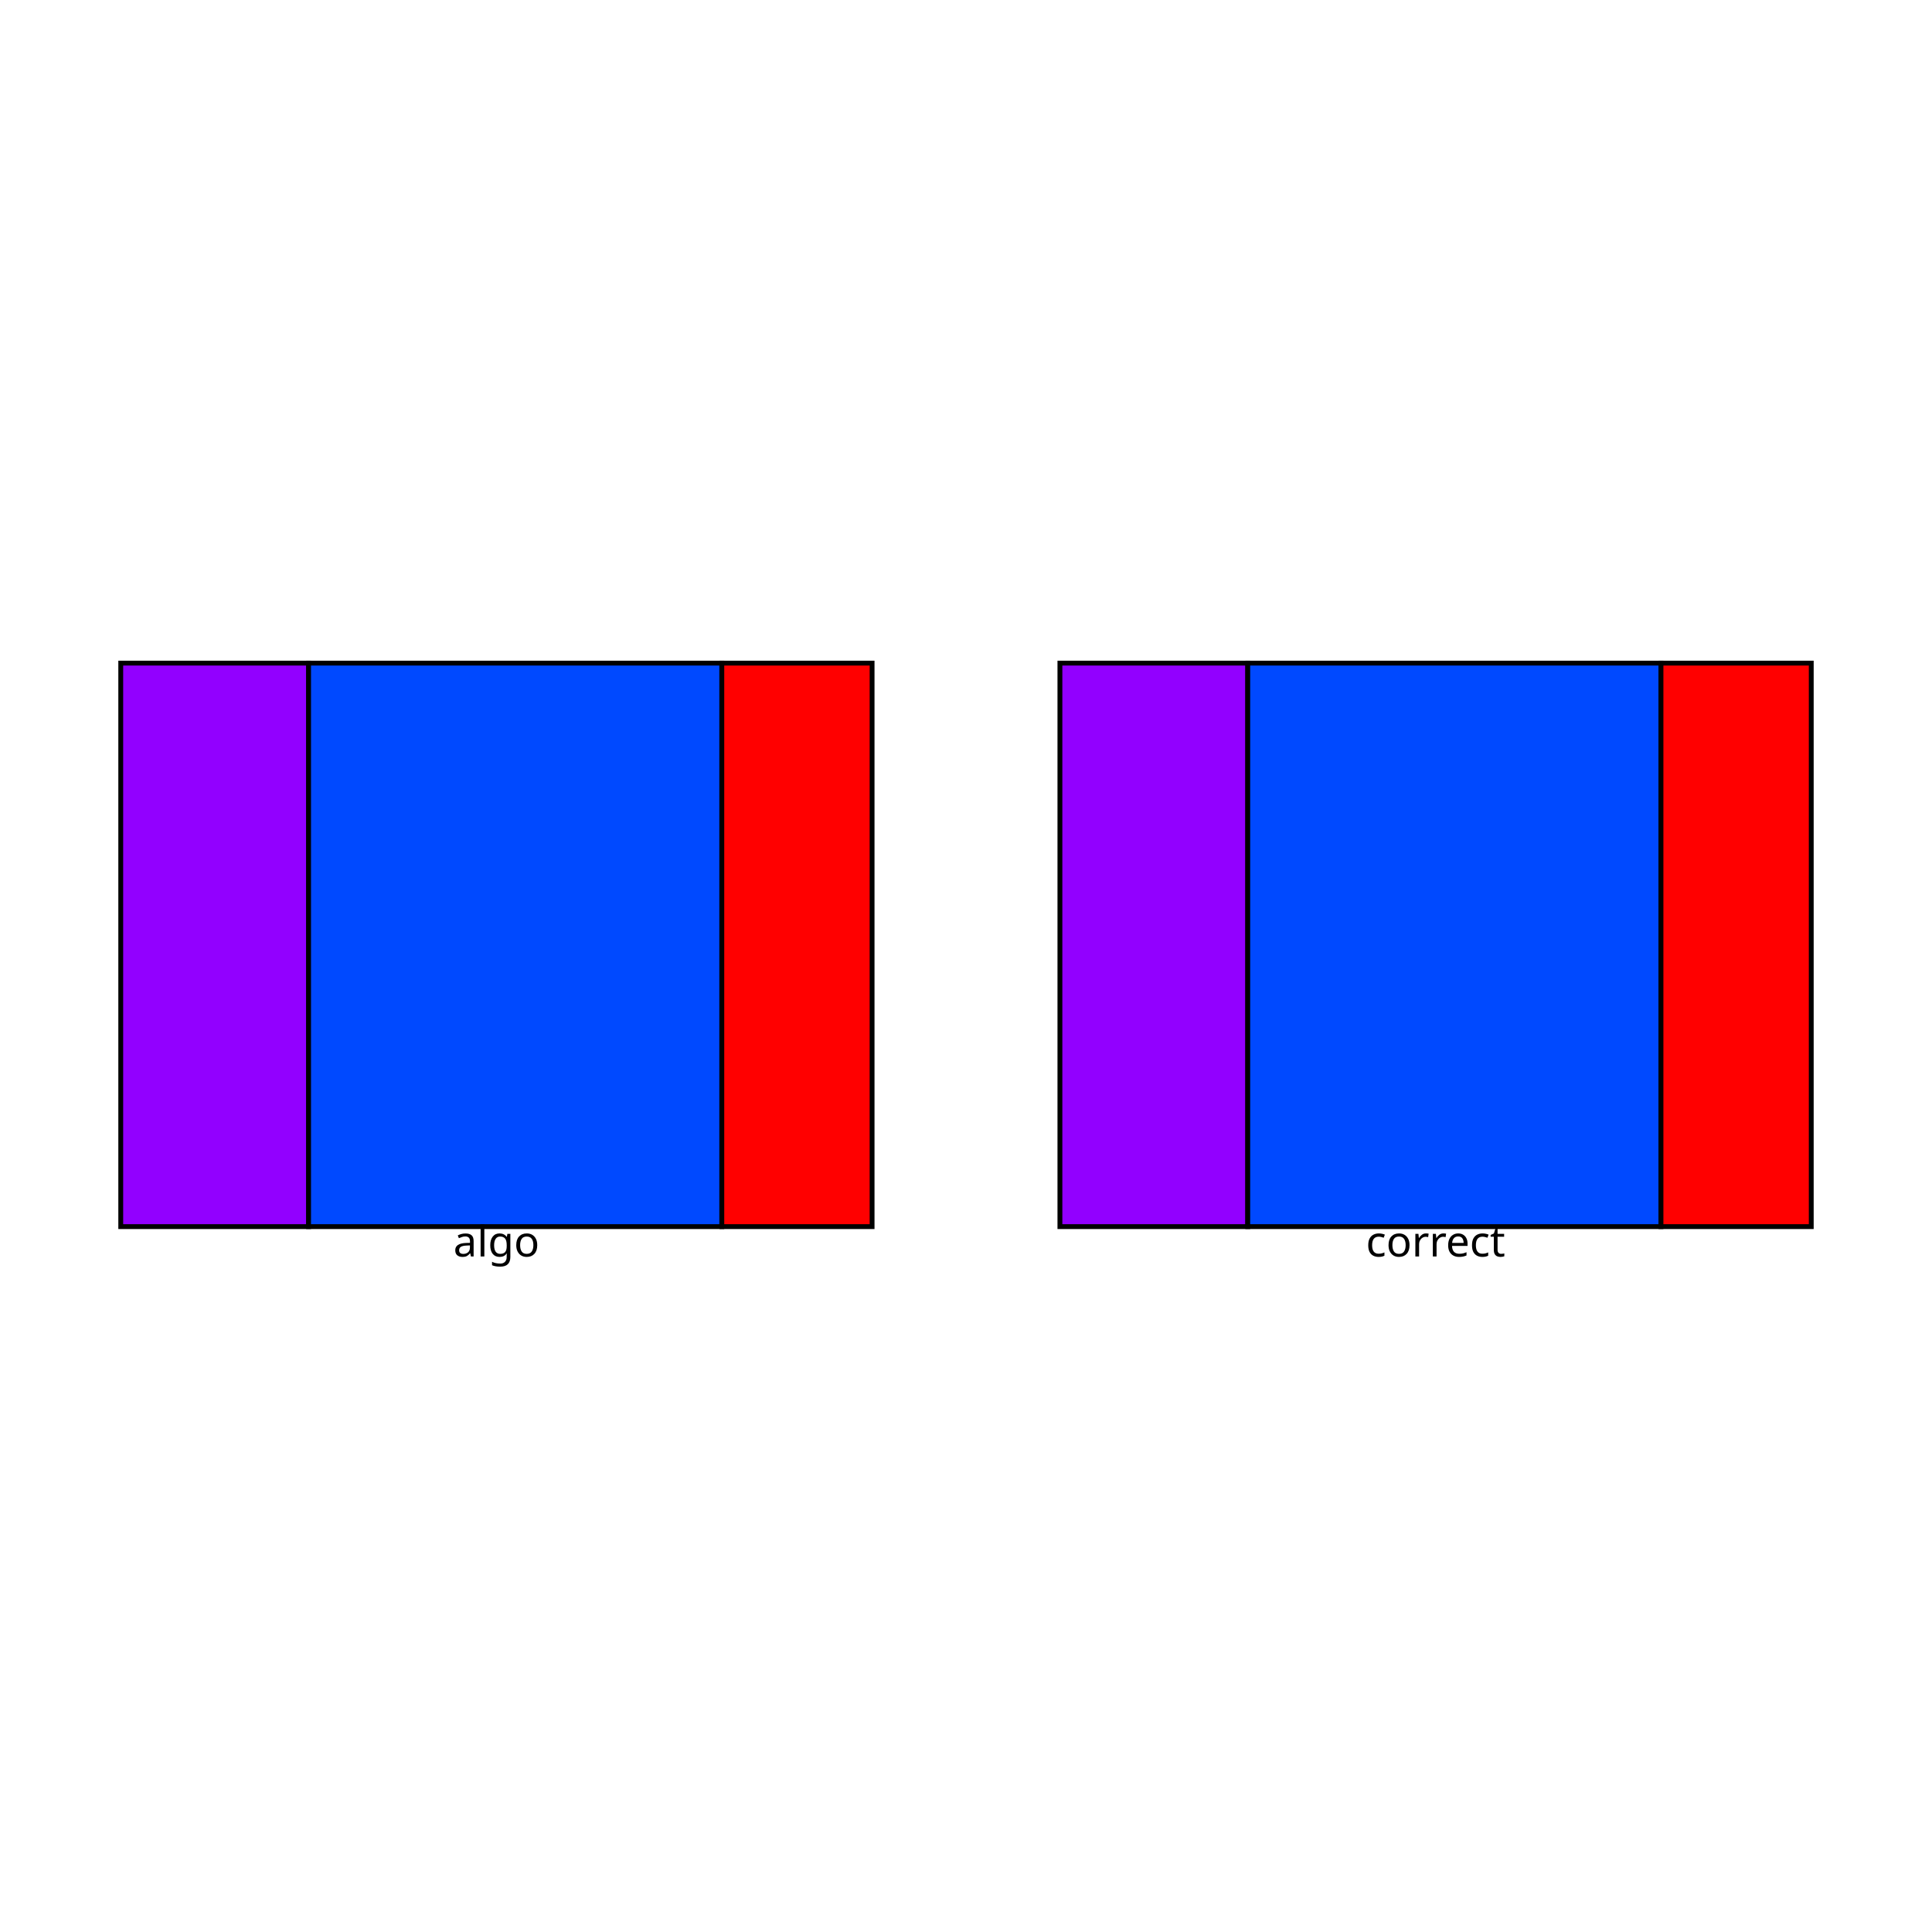
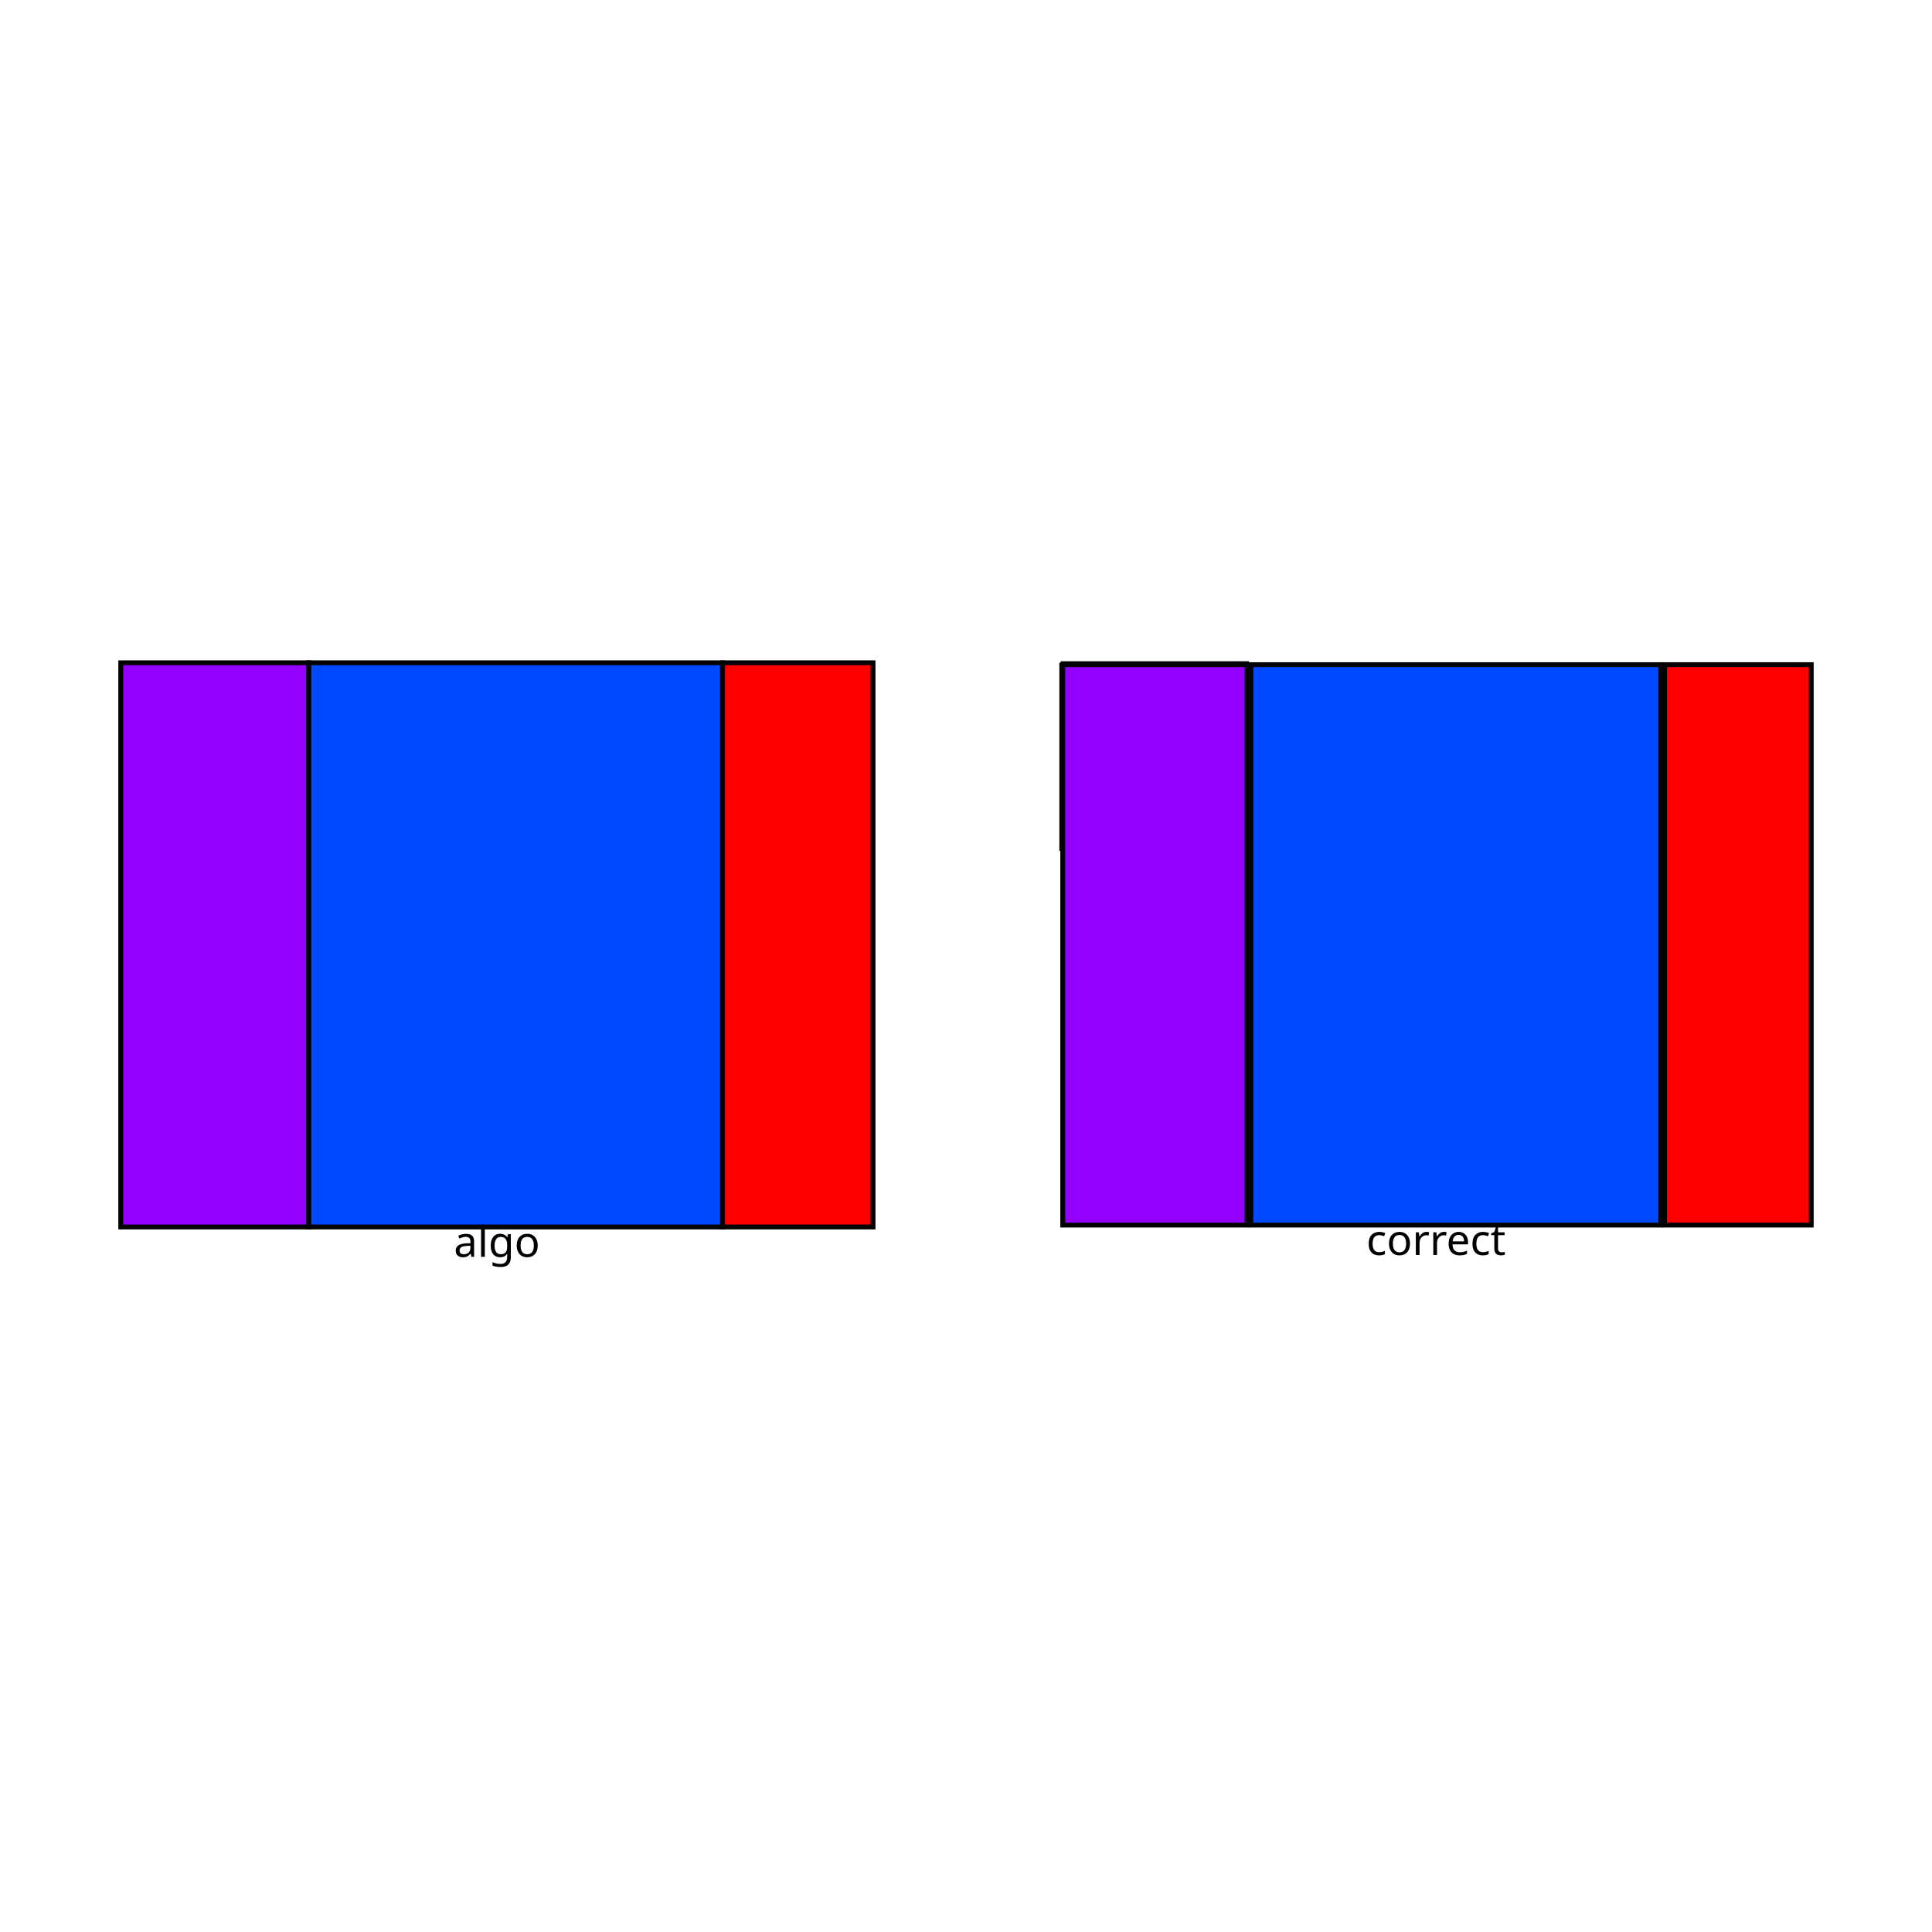
<svg xmlns="http://www.w3.org/2000/svg" width="640" height="640" viewBox="0 0 640 640">
  <rect width="100%" height="100%" fill="white" />
  <g>
-     <polyline data-points="0,0 100,0" data-type="line" data-label="" points="40,219.667 102.222,219.667" fill="none" stroke="black" stroke-width="1" />
+     <polyline data-points="0,0 100,0" data-type="line" data-label="" points="40,219.55 102.3,219.55" fill="none" stroke="black" stroke-width="1" />
  </g>
  <g>
-     <polyline data-points="100,0 100,100" data-type="line" data-label="" points="102.222,219.667 102.222,281.889" fill="none" stroke="black" stroke-width="1" />
+     <polyline data-points="100,0 100,100" data-type="line" data-label="" points="102.3,219.55 102.3,281.85" fill="none" stroke="black" stroke-width="1" />
  </g>
  <g>
-     <polyline data-points="100,100 100,0" data-type="line" data-label="" points="102.222,281.889 102.222,219.667" fill="none" stroke="black" stroke-width="1" />
+     <polyline data-points="100,100 0,100" data-type="line" data-label="" points="102.3,281.85 40,281.85" fill="none" stroke="black" stroke-width="1" />
  </g>
  <g>
-     <polyline data-points="0,100 0,0" data-type="line" data-label="" points="40,281.889 40,219.667" fill="none" stroke="black" stroke-width="1" />
+     <polyline data-points="0,100 0,0" data-type="line" data-label="" points="40,281.85 40,219.55" fill="none" stroke="black" stroke-width="1" />
  </g>
  <g>
-     <polyline data-points="500,0 600,0" data-type="line" data-label="" points="351.111,219.667 413.333,219.667" fill="none" stroke="black" stroke-width="1" />
+     <polyline data-points="499.875,0 599.875,0" data-type="line" data-label="" points="351.423,219.55 413.723,219.55" fill="none" stroke="black" stroke-width="1" />
  </g>
  <g>
-     <polyline data-points="600,0 600,100" data-type="line" data-label="" points="413.333,219.667 413.333,281.889" fill="none" stroke="black" stroke-width="1" />
+     <polyline data-points="599.875,0 599.875,100" data-type="line" data-label="" points="413.723,219.55 413.723,281.85" fill="none" stroke="black" stroke-width="1" />
  </g>
  <g>
-     <polyline data-points="600,100 500,100" data-type="line" data-label="" points="413.333,281.889 351.111,281.889" fill="none" stroke="black" stroke-width="1" />
+     <polyline data-points="599.875,100 499.875,100" data-type="line" data-label="" points="413.723,281.85 351.423,281.85" fill="none" stroke="black" stroke-width="1" />
  </g>
  <g>
-     <polyline data-points="500,100 500,0" data-type="line" data-label="" points="351.111,281.889 351.111,219.667" fill="none" stroke="black" stroke-width="1" />
+     <polyline data-points="499.875,100 499.875,0" data-type="line" data-label="" points="351.423,281.85 351.423,219.55" fill="none" stroke="black" stroke-width="1" />
  </g>
  <g>
-     <rect data-type="rect" data-label="sidebar" data-x="50" data-y="150" x="40" y="219.667" width="62.222" height="186.667" fill="hsl(274.286deg, 100%, 50%)" stroke="black" stroke-width="1.607" />
+     <rect data-type="rect" data-label="sidebar" data-x="50" data-y="150" x="40" y="219.55" width="62.3" height="186.9" fill="hsl(274.286deg, 100%, 50%)" stroke="black" stroke-width="1.605" />
  </g>
  <g>
-     <rect data-type="rect" data-label="main" data-x="210" data-y="150" x="102.222" y="219.667" width="136.889" height="186.667" fill="hsl(222.857deg, 100%, 50%)" stroke="black" stroke-width="1.607" />
+     <rect data-type="rect" data-label="main" data-x="210" data-y="150" x="102.3" y="219.55" width="137.06" height="186.9" fill="hsl(222.857deg, 100%, 50%)" stroke="black" stroke-width="1.605" />
  </g>
  <g>
-     <rect data-type="rect" data-label="ads" data-x="360" data-y="150" x="239.111" y="219.667" width="49.778" height="186.667" fill="hsl(0deg, 100%, 50%)" stroke="black" stroke-width="1.607" />
+     <rect data-type="rect" data-label="ads" data-x="360" data-y="150" x="239.36" y="219.55" width="49.84" height="186.9" fill="hsl(0deg, 100%, 50%)" stroke="black" stroke-width="1.605" />
  </g>
  <g>
-     <rect data-type="rect" data-label="sidebar" data-x="550" data-y="150" x="351.111" y="219.667" width="62.222" height="186.667" fill="hsl(274.286deg, 100%, 50%)" stroke="black" stroke-width="1.607" />
+     <rect data-type="rect" data-label="sidebar" data-x="549.875" data-y="150" x="352.046" y="220.173" width="61.054" height="185.654" fill="hsl(274.286deg, 100%, 50%)" stroke="black" stroke-width="1.605" />
  </g>
  <g>
-     <rect data-type="rect" data-label="main" data-x="710" data-y="150" x="413.333" y="219.667" width="136.889" height="186.667" fill="hsl(222.857deg, 100%, 50%)" stroke="black" stroke-width="1.607" />
+     <rect data-type="rect" data-label="main" data-x="709.875" data-y="150" x="414.346" y="220.173" width="135.814" height="185.654" fill="hsl(222.857deg, 100%, 50%)" stroke="black" stroke-width="1.605" />
  </g>
  <g>
-     <rect data-type="rect" data-label="ads" data-x="860" data-y="150" x="550.222" y="219.667" width="49.778" height="186.667" fill="hsl(0deg, 100%, 50%)" stroke="black" stroke-width="1.607" />
+     <rect data-type="rect" data-label="ads" data-x="859.875" data-y="150" x="551.406" y="220.173" width="48.594" height="185.654" fill="hsl(0deg, 100%, 50%)" stroke="black" stroke-width="1.605" />
  </g>
-   <text data-type="text" data-label="algo" data-x="200" data-y="322.5" x="164.444" y="420.333" fill="black" font-size="14" font-family="sans-serif" text-anchor="middle" dominant-baseline="text-after-edge">algo</text>
-   <text data-type="text" data-label="correct" data-x="700" data-y="322.5" x="475.556" y="420.333" fill="black" font-size="14" font-family="sans-serif" text-anchor="middle" dominant-baseline="text-after-edge">correct</text>
+   <text data-type="text" data-label="algo" data-x="200" data-y="322.471875" x="164.6" y="420.45" fill="black" font-size="14" font-family="sans-serif" text-anchor="middle" dominant-baseline="text-after-edge">algo</text>
+   <text data-type="text" data-label="correct" data-x="699.375" data-y="321.471875" x="475.711" y="419.827" fill="black" font-size="14" font-family="sans-serif" text-anchor="middle" dominant-baseline="text-after-edge">correct</text>
  <g id="crosshair" style="display: none">
    <line id="crosshair-h" y1="0" y2="640" stroke="#666" stroke-width="0.5" />
    <line id="crosshair-v" x1="0" x2="640" stroke="#666" stroke-width="0.5" />
    <text id="coordinates" font-family="monospace" font-size="12" fill="#666" />
  </g>
</svg>
